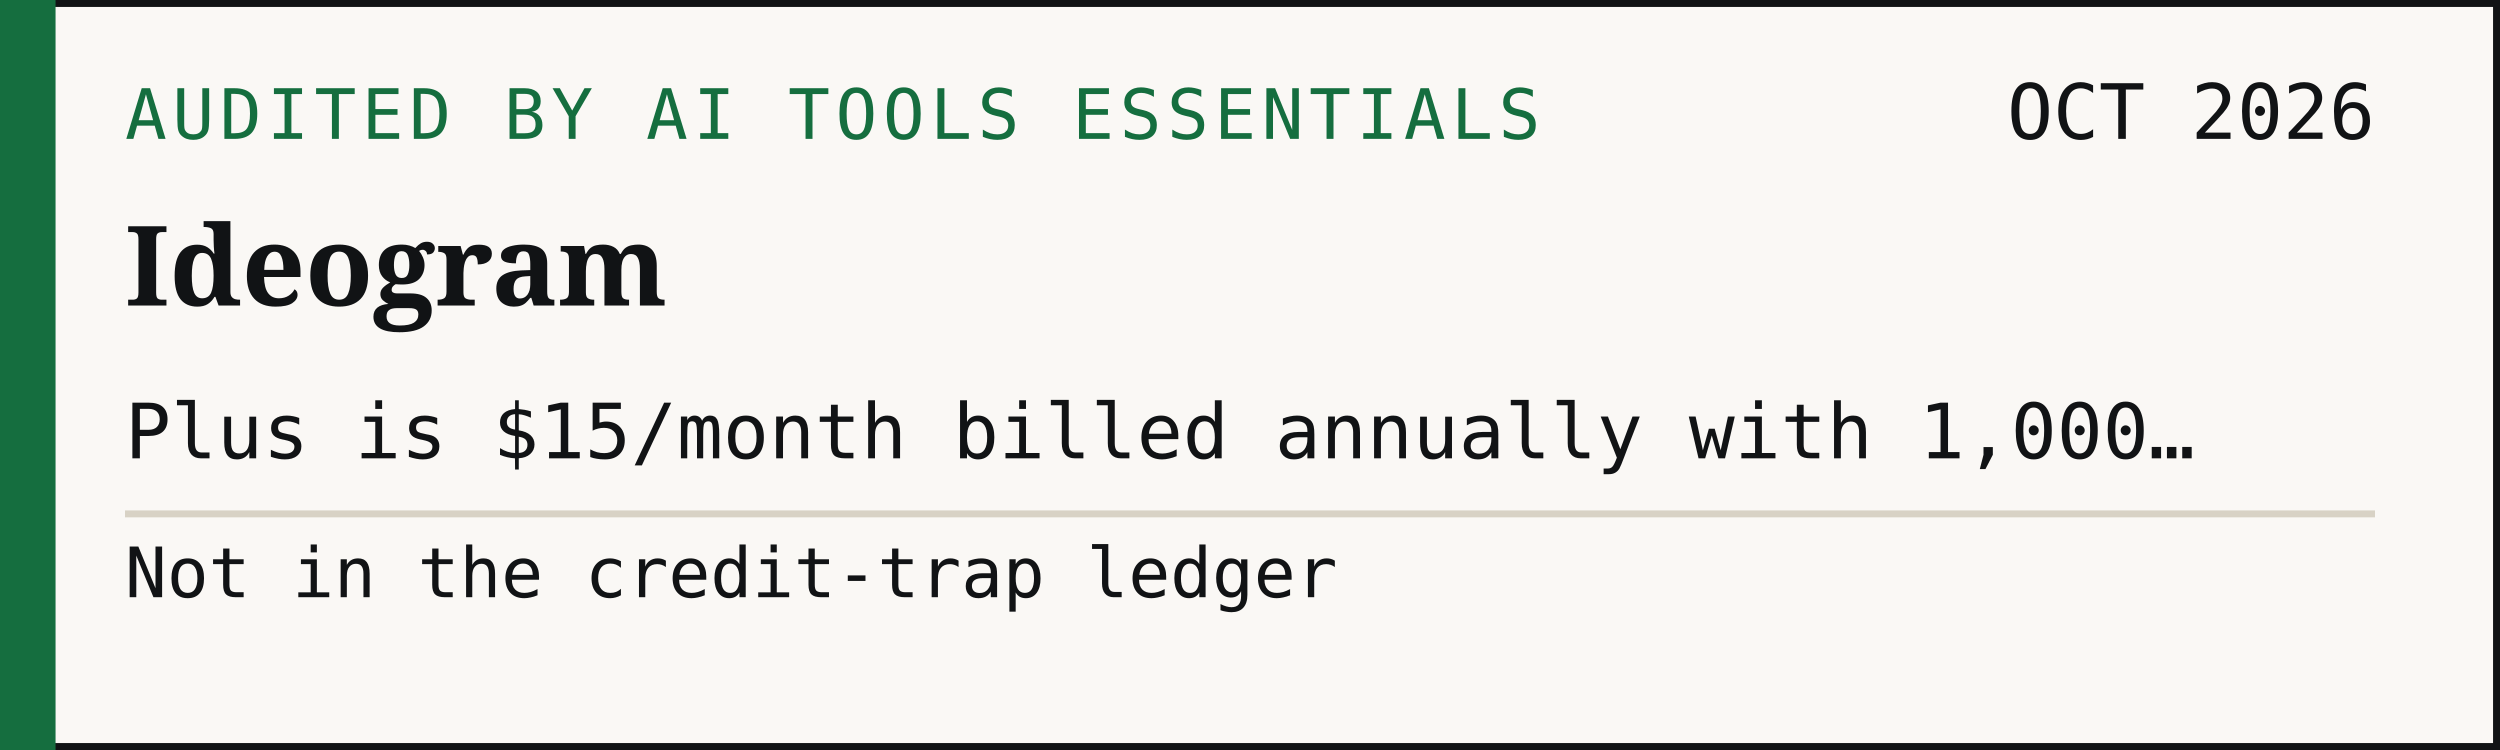
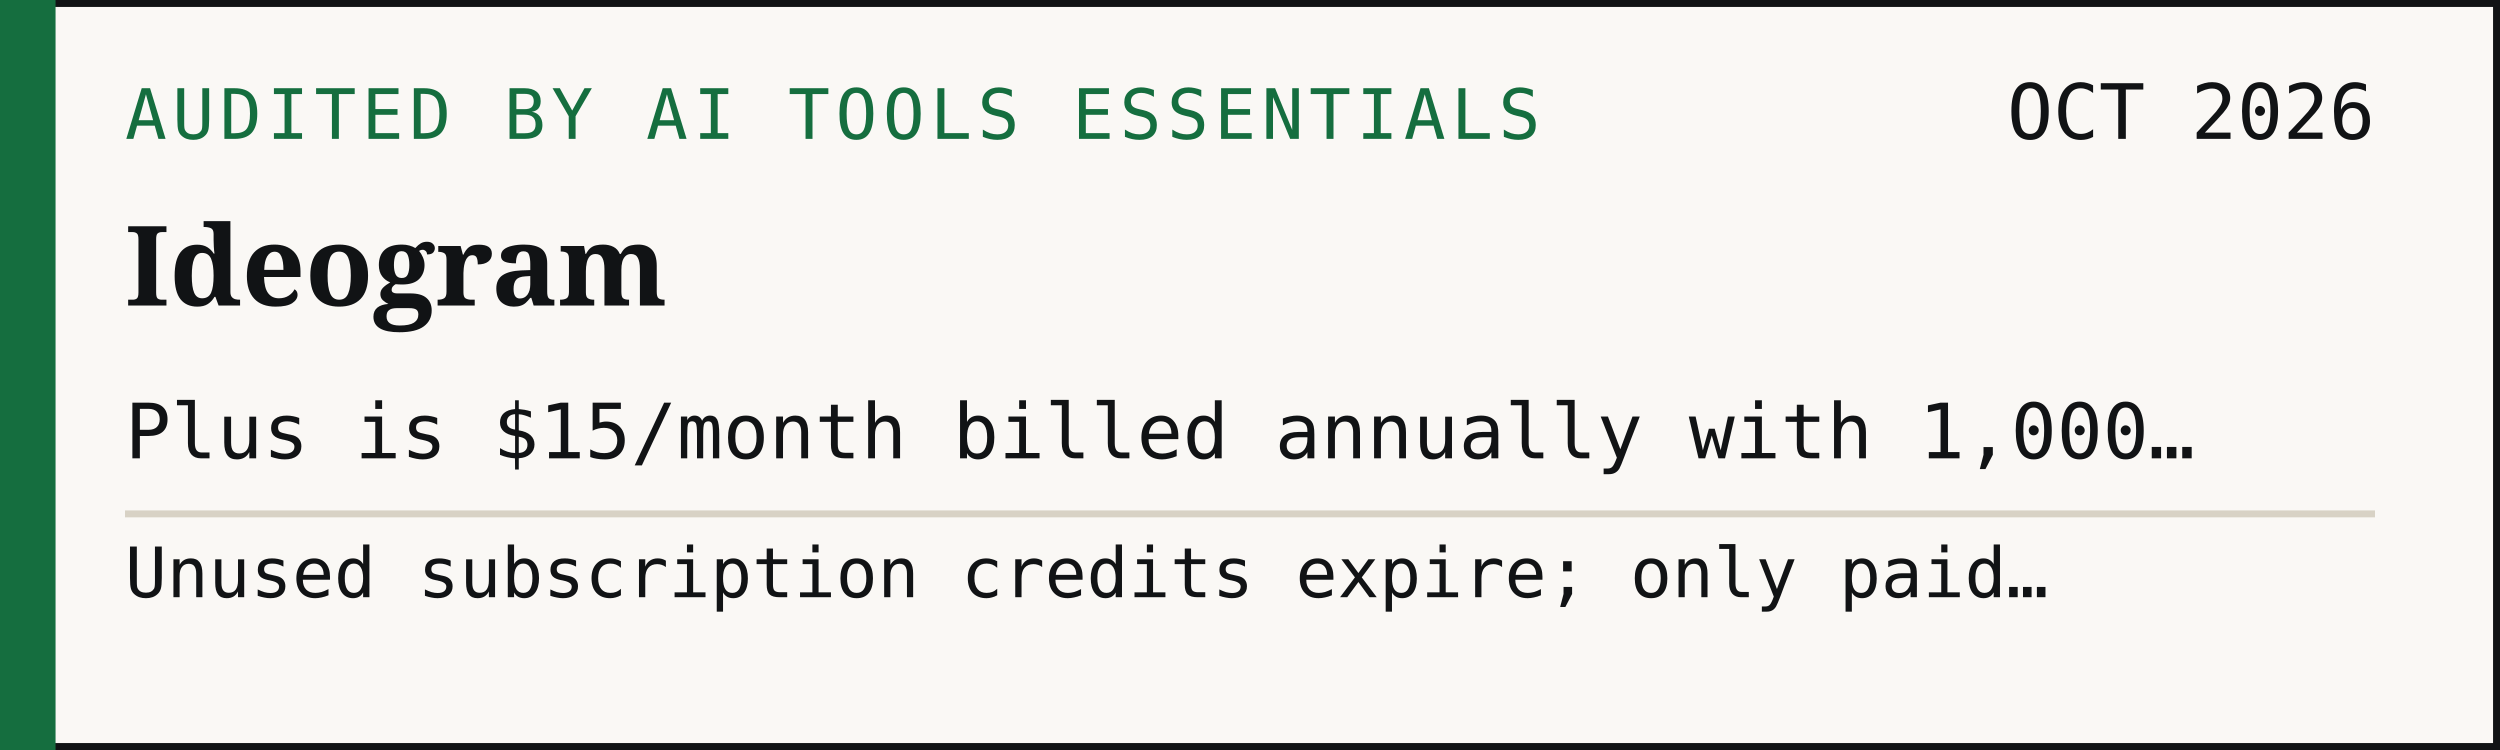
<svg xmlns="http://www.w3.org/2000/svg" width="360" height="108" viewBox="0 0 360 108" role="img" aria-label="AUDITED BY AI TOOLS ESSENTIALS — Ideogram">
  <rect width="360" height="108" fill="#FAF8F5" />
  <rect x="0.5" y="0.5" width="359" height="107" fill="none" stroke="#111315" />
  <rect width="8" height="108" fill="#156E3F" />
  <text x="18" y="20" font-family="IBM Plex Mono, ui-monospace, monospace" font-size="10" letter-spacing="0.08em" fill="#156E3F">AUDITED BY AI TOOLS ESSENTIALS</text>
  <text x="342" y="20" text-anchor="end" font-family="IBM Plex Mono, ui-monospace, monospace" font-size="11" fill="#111315">OCT 2026</text>
  <text x="18" y="44" font-family="Newsreader, Georgia, serif" font-size="16" font-weight="700" fill="#111315">Ideogram</text>
  <text x="18" y="66" font-family="IBM Plex Mono, ui-monospace, monospace" font-size="11" fill="#111315">Plus is $15/month billed annually with 1,000…</text>
-   <text x="18" y="86" font-family="IBM Plex Mono, ui-monospace, monospace" font-size="10" fill="#111315">Not in the credit-trap ledger</text>
+   <text x="18" y="86" font-family="IBM Plex Mono, ui-monospace, monospace" font-size="10" fill="#111315">Unused subscription credits expire; only paid…</text>
  <line x1="18" y1="74" x2="342" y2="74" stroke="#D8D2C5" />
</svg>
